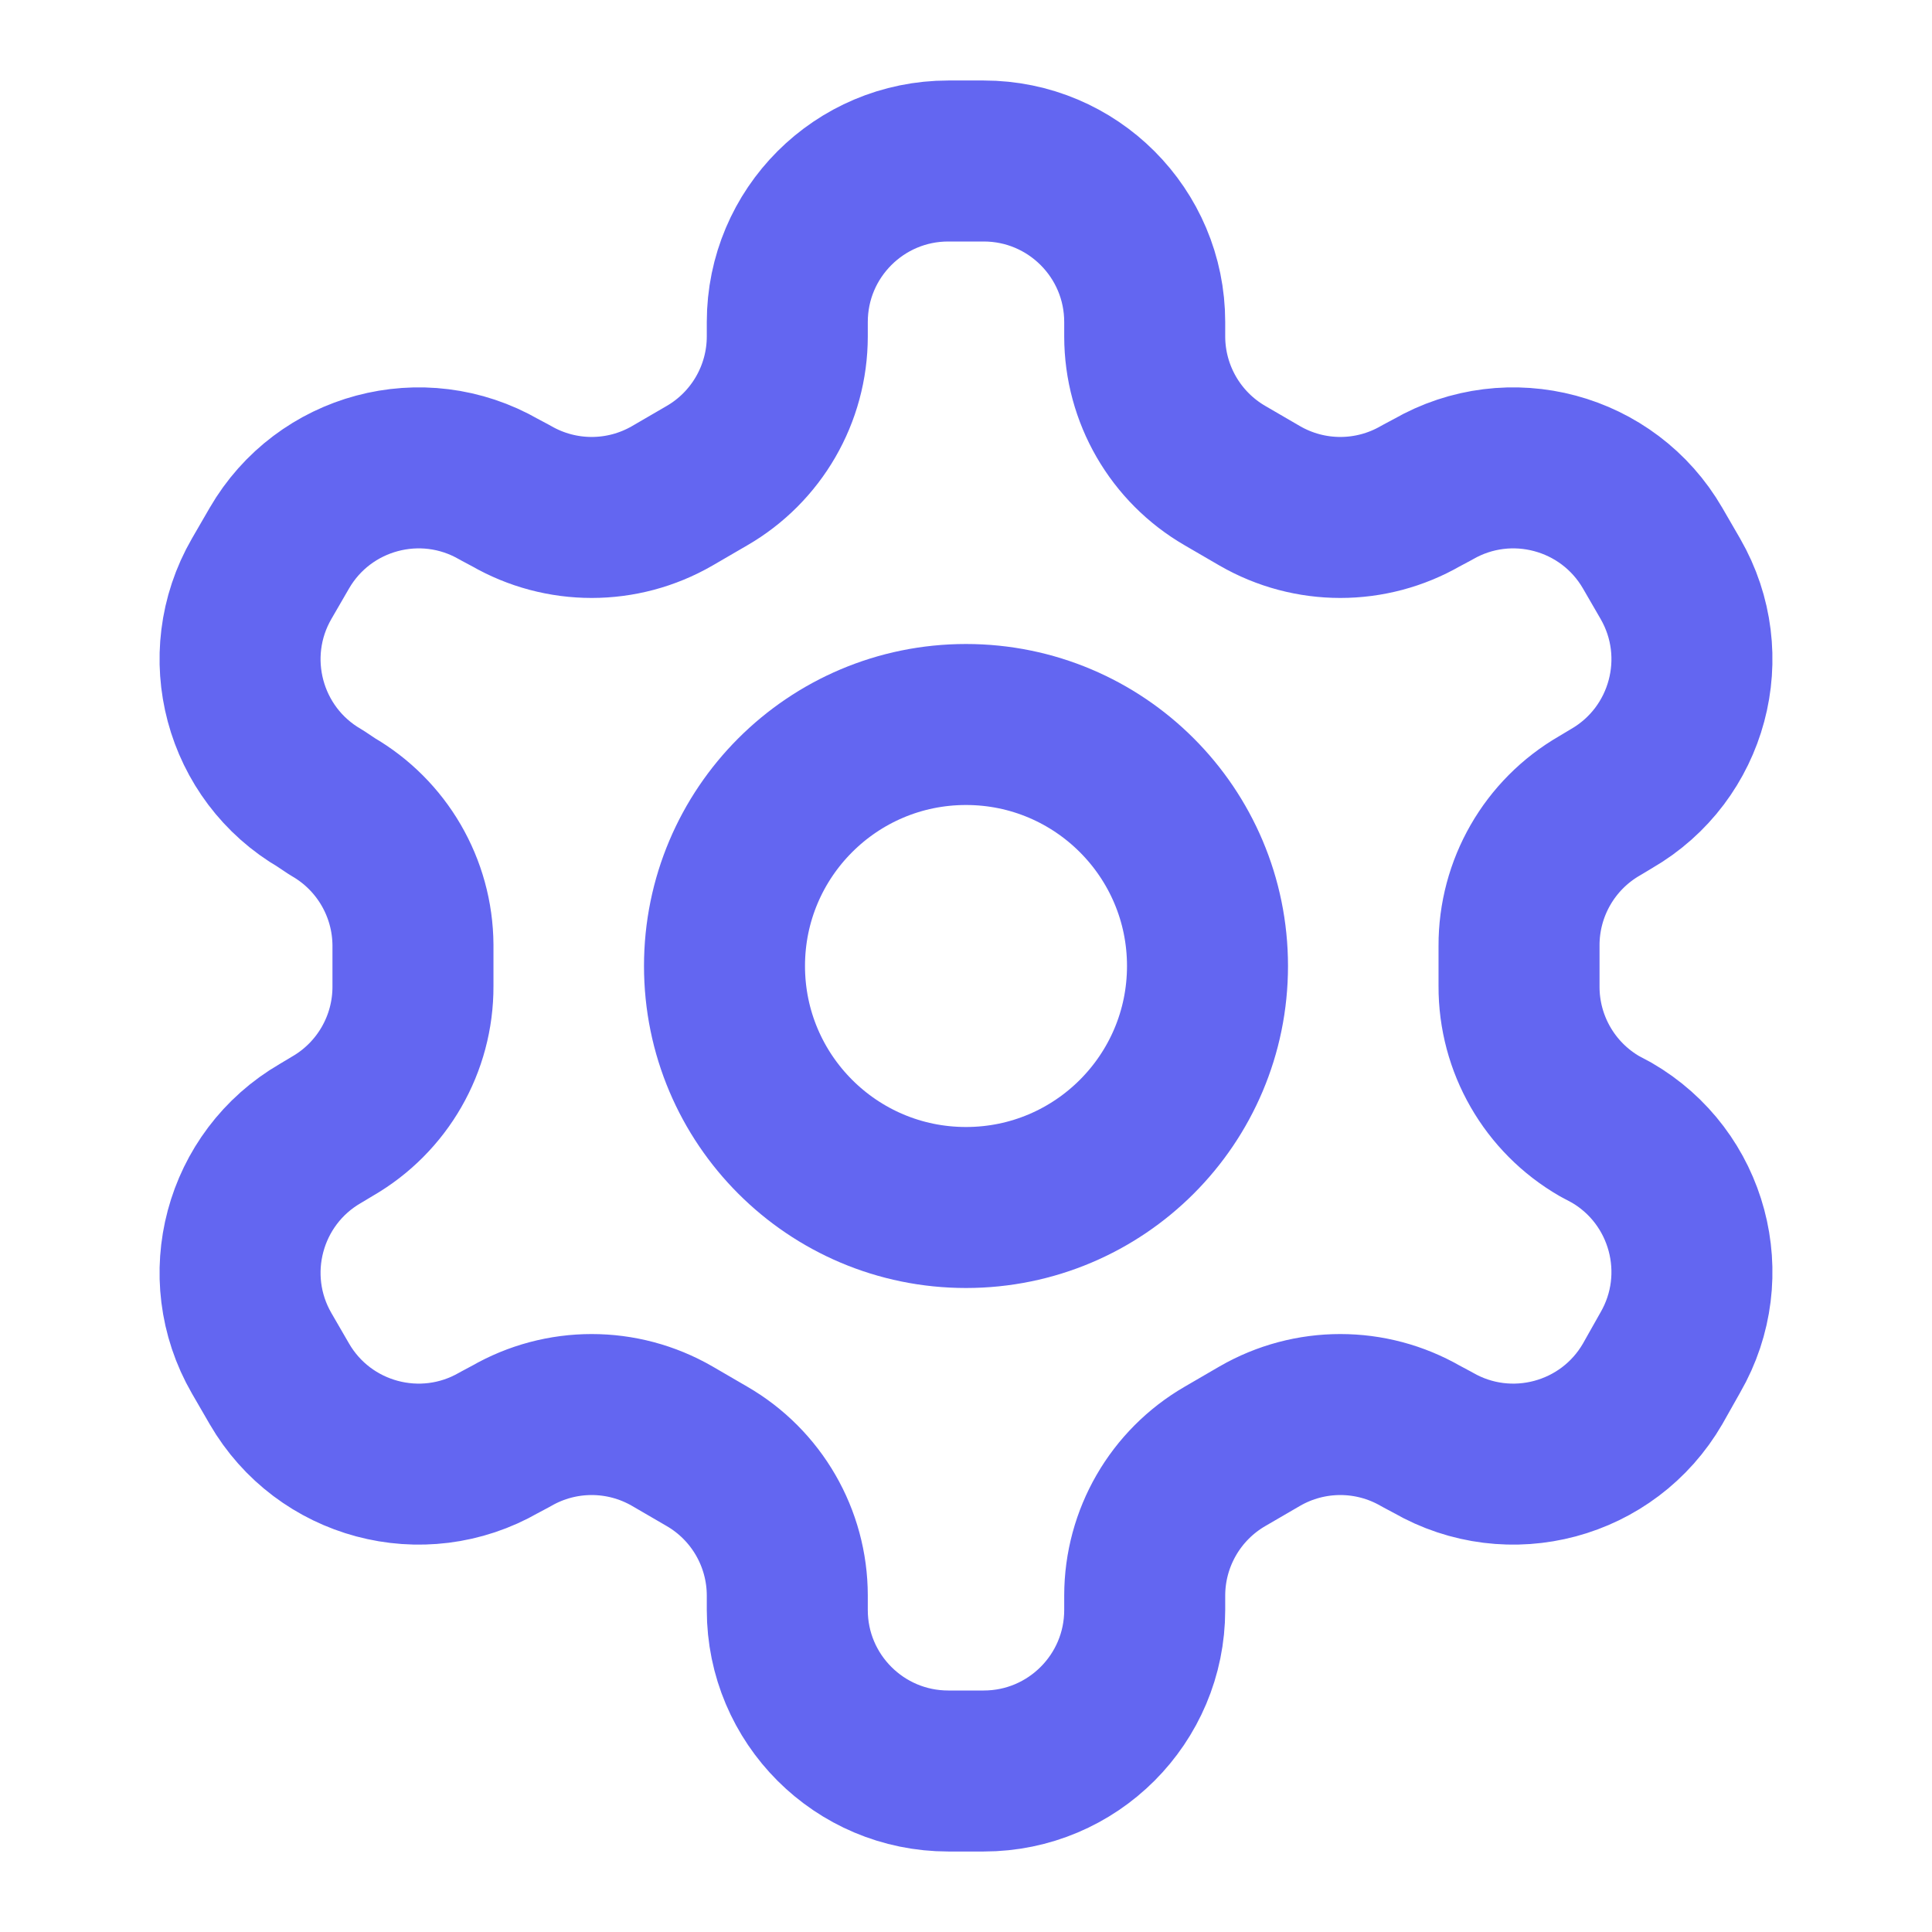
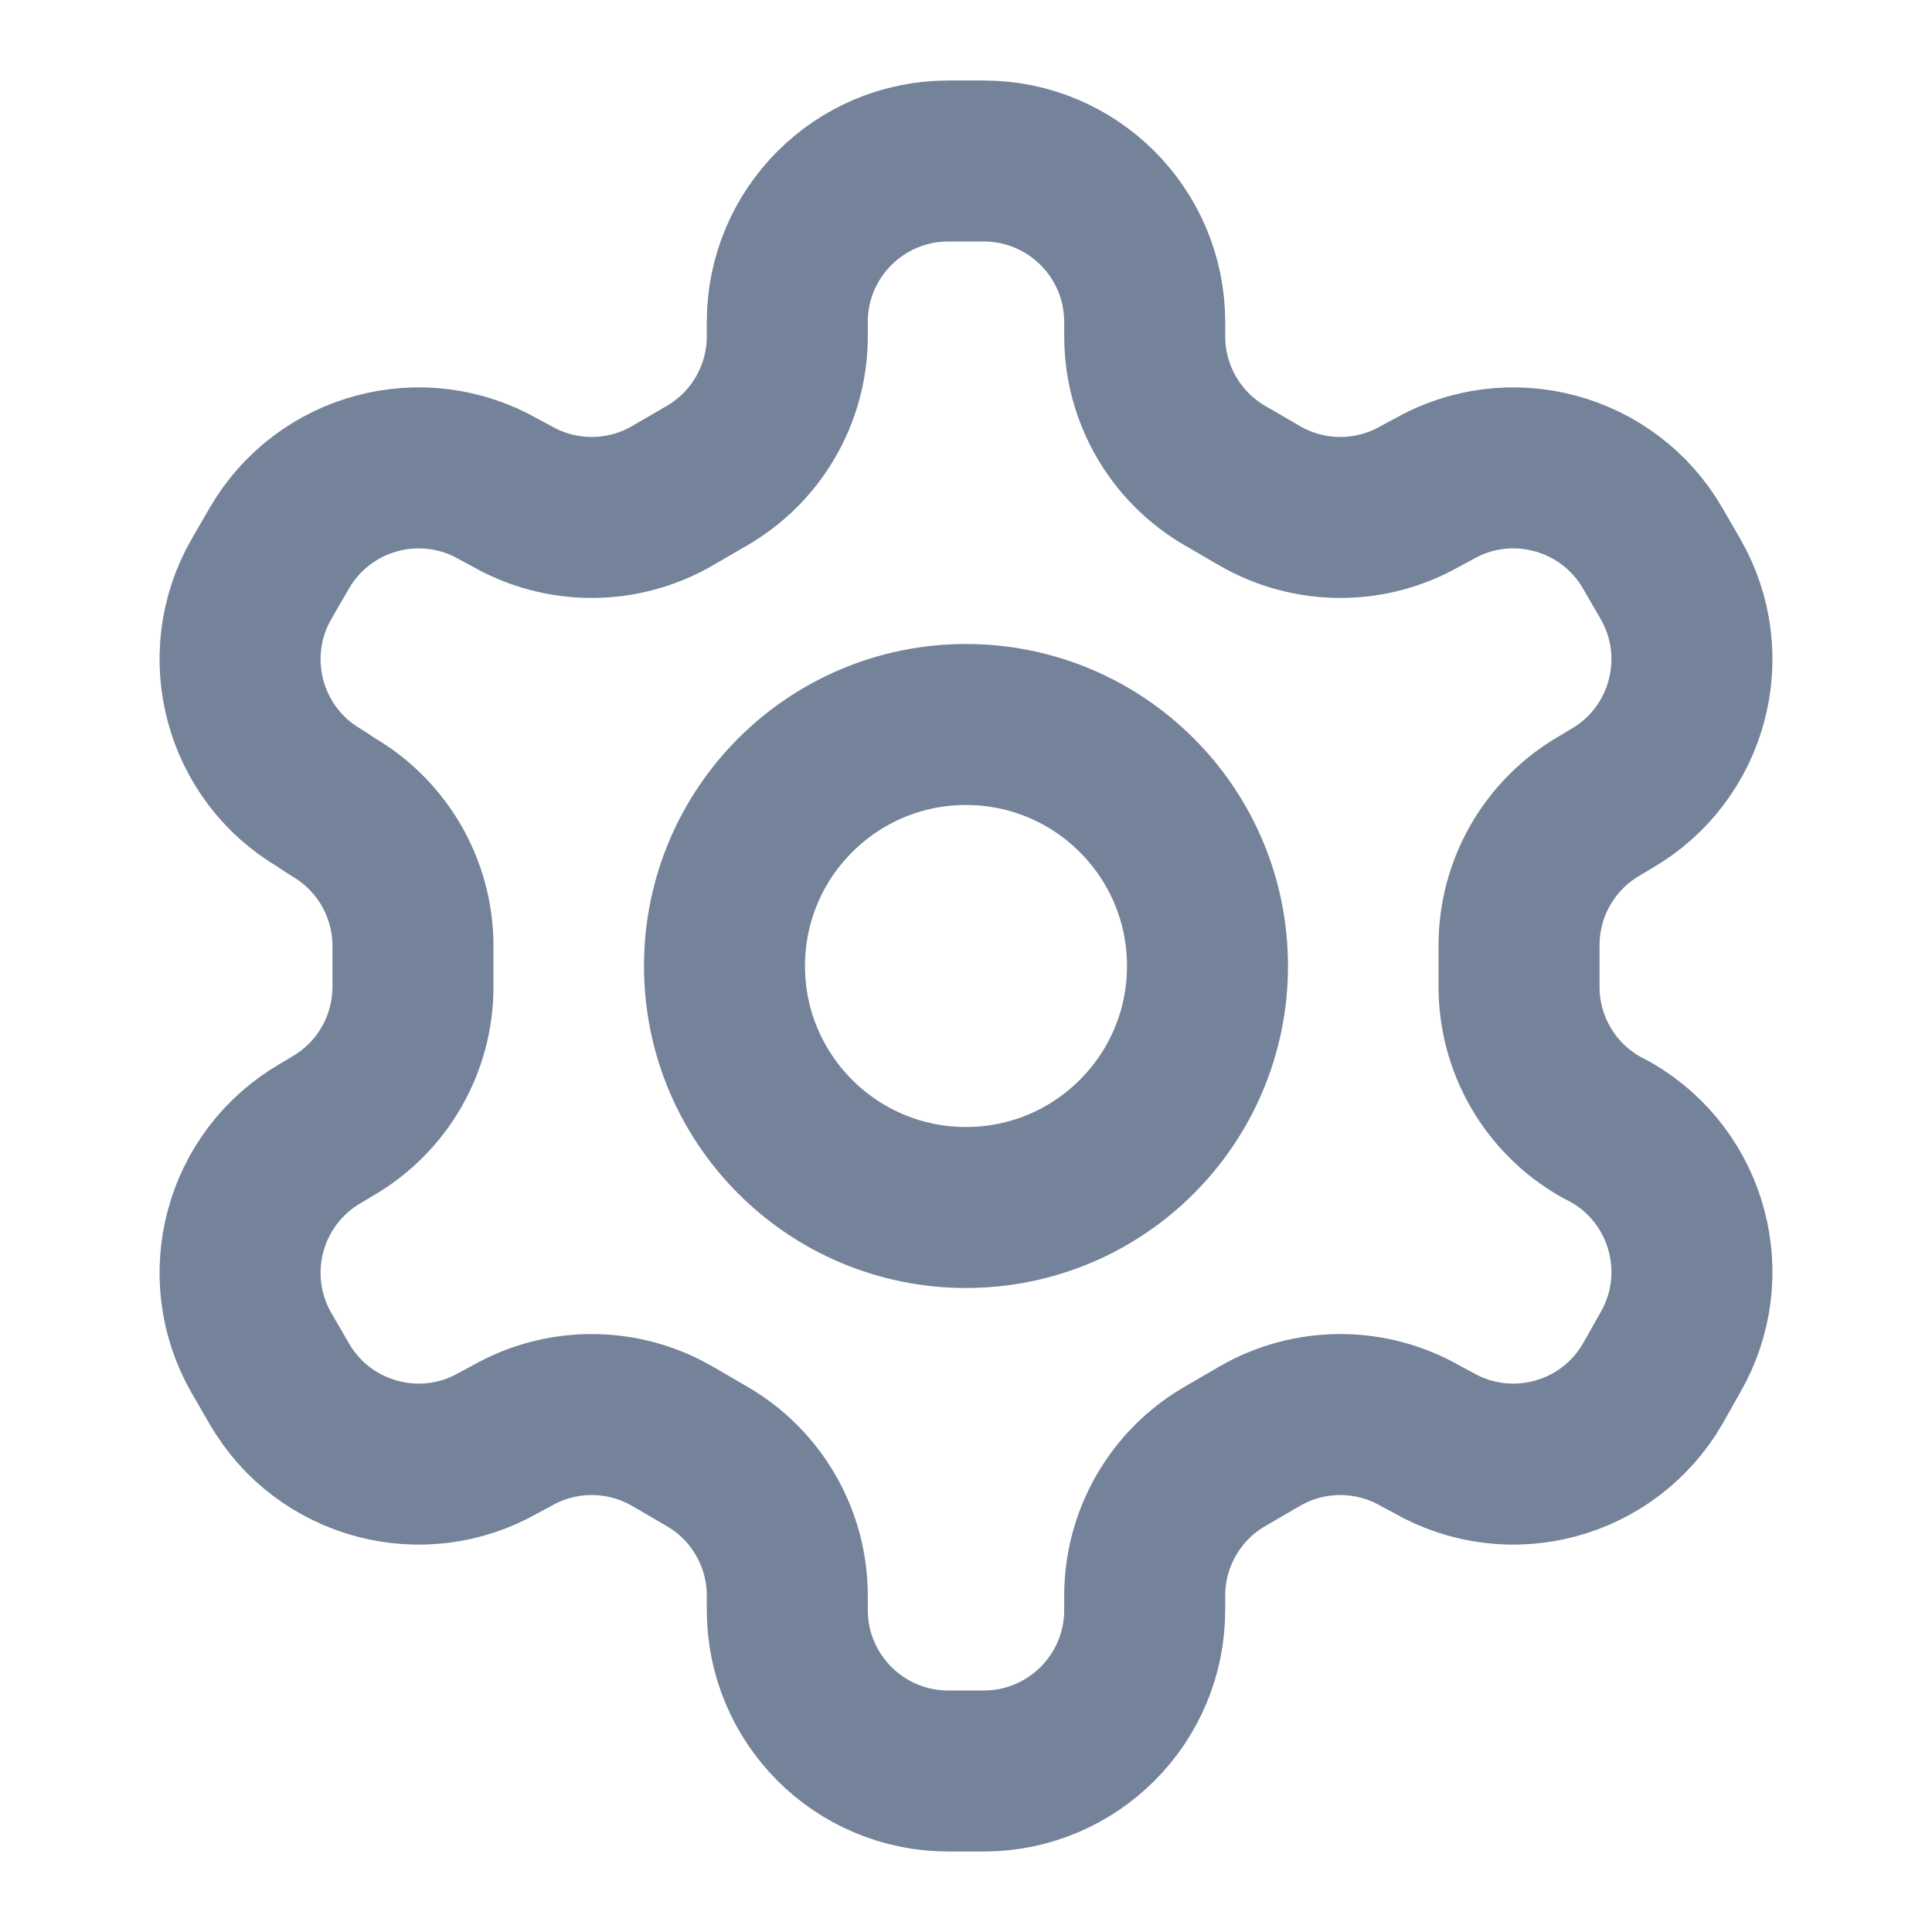
- <svg xmlns="http://www.w3.org/2000/svg" viewBox="0 0 24 24" width="24" height="24" fill="none" stroke="#6366f1" stroke-width="2" stroke-linecap="round" stroke-linejoin="round" role="img" aria-label="Settings">
+ <svg xmlns="http://www.w3.org/2000/svg" viewBox="0 0 24 24" width="24" height="24" fill="none" stroke="#748399" stroke-width="2" stroke-linecap="round" stroke-linejoin="round" role="img" aria-label="Settings">
  <path d="M12.22 2h-.44a2 2 0 0 0-2 2v.18a2 2 0 0 1-1 1.73l-.43.25a2 2 0 0 1-2 0l-.15-.08a2 2 0 0 0-2.73.73l-.22.38a2 2 0 0 0 .73 2.73l.15.1a2 2 0 0 1 1 1.72v.51a2 2 0 0 1-1 1.74l-.15.09a2 2 0 0 0-.73 2.73l.22.38a2 2 0 0 0 2.73.73l.15-.08a2 2 0 0 1 2 0l.43.25a2 2 0 0 1 1 1.73V20a2 2 0 0 0 2 2h.44a2 2 0 0 0 2-2v-.18a2 2 0 0 1 1-1.73l.43-.25a2 2 0 0 1 2 0l.15.08a2 2 0 0 0 2.73-.73l.22-.39a2 2 0 0 0-.73-2.73l-.15-.08a2 2 0 0 1-1-1.74v-.5a2 2 0 0 1 1-1.74l.15-.09a2 2 0 0 0 .73-2.73l-.22-.38a2 2 0 0 0-2.73-.73l-.15.08a2 2 0 0 1-2 0l-.43-.25a2 2 0 0 1-1-1.73V4a2 2 0 0 0-2-2Z" />
  <circle cx="12" cy="12" r="3" />
</svg>
